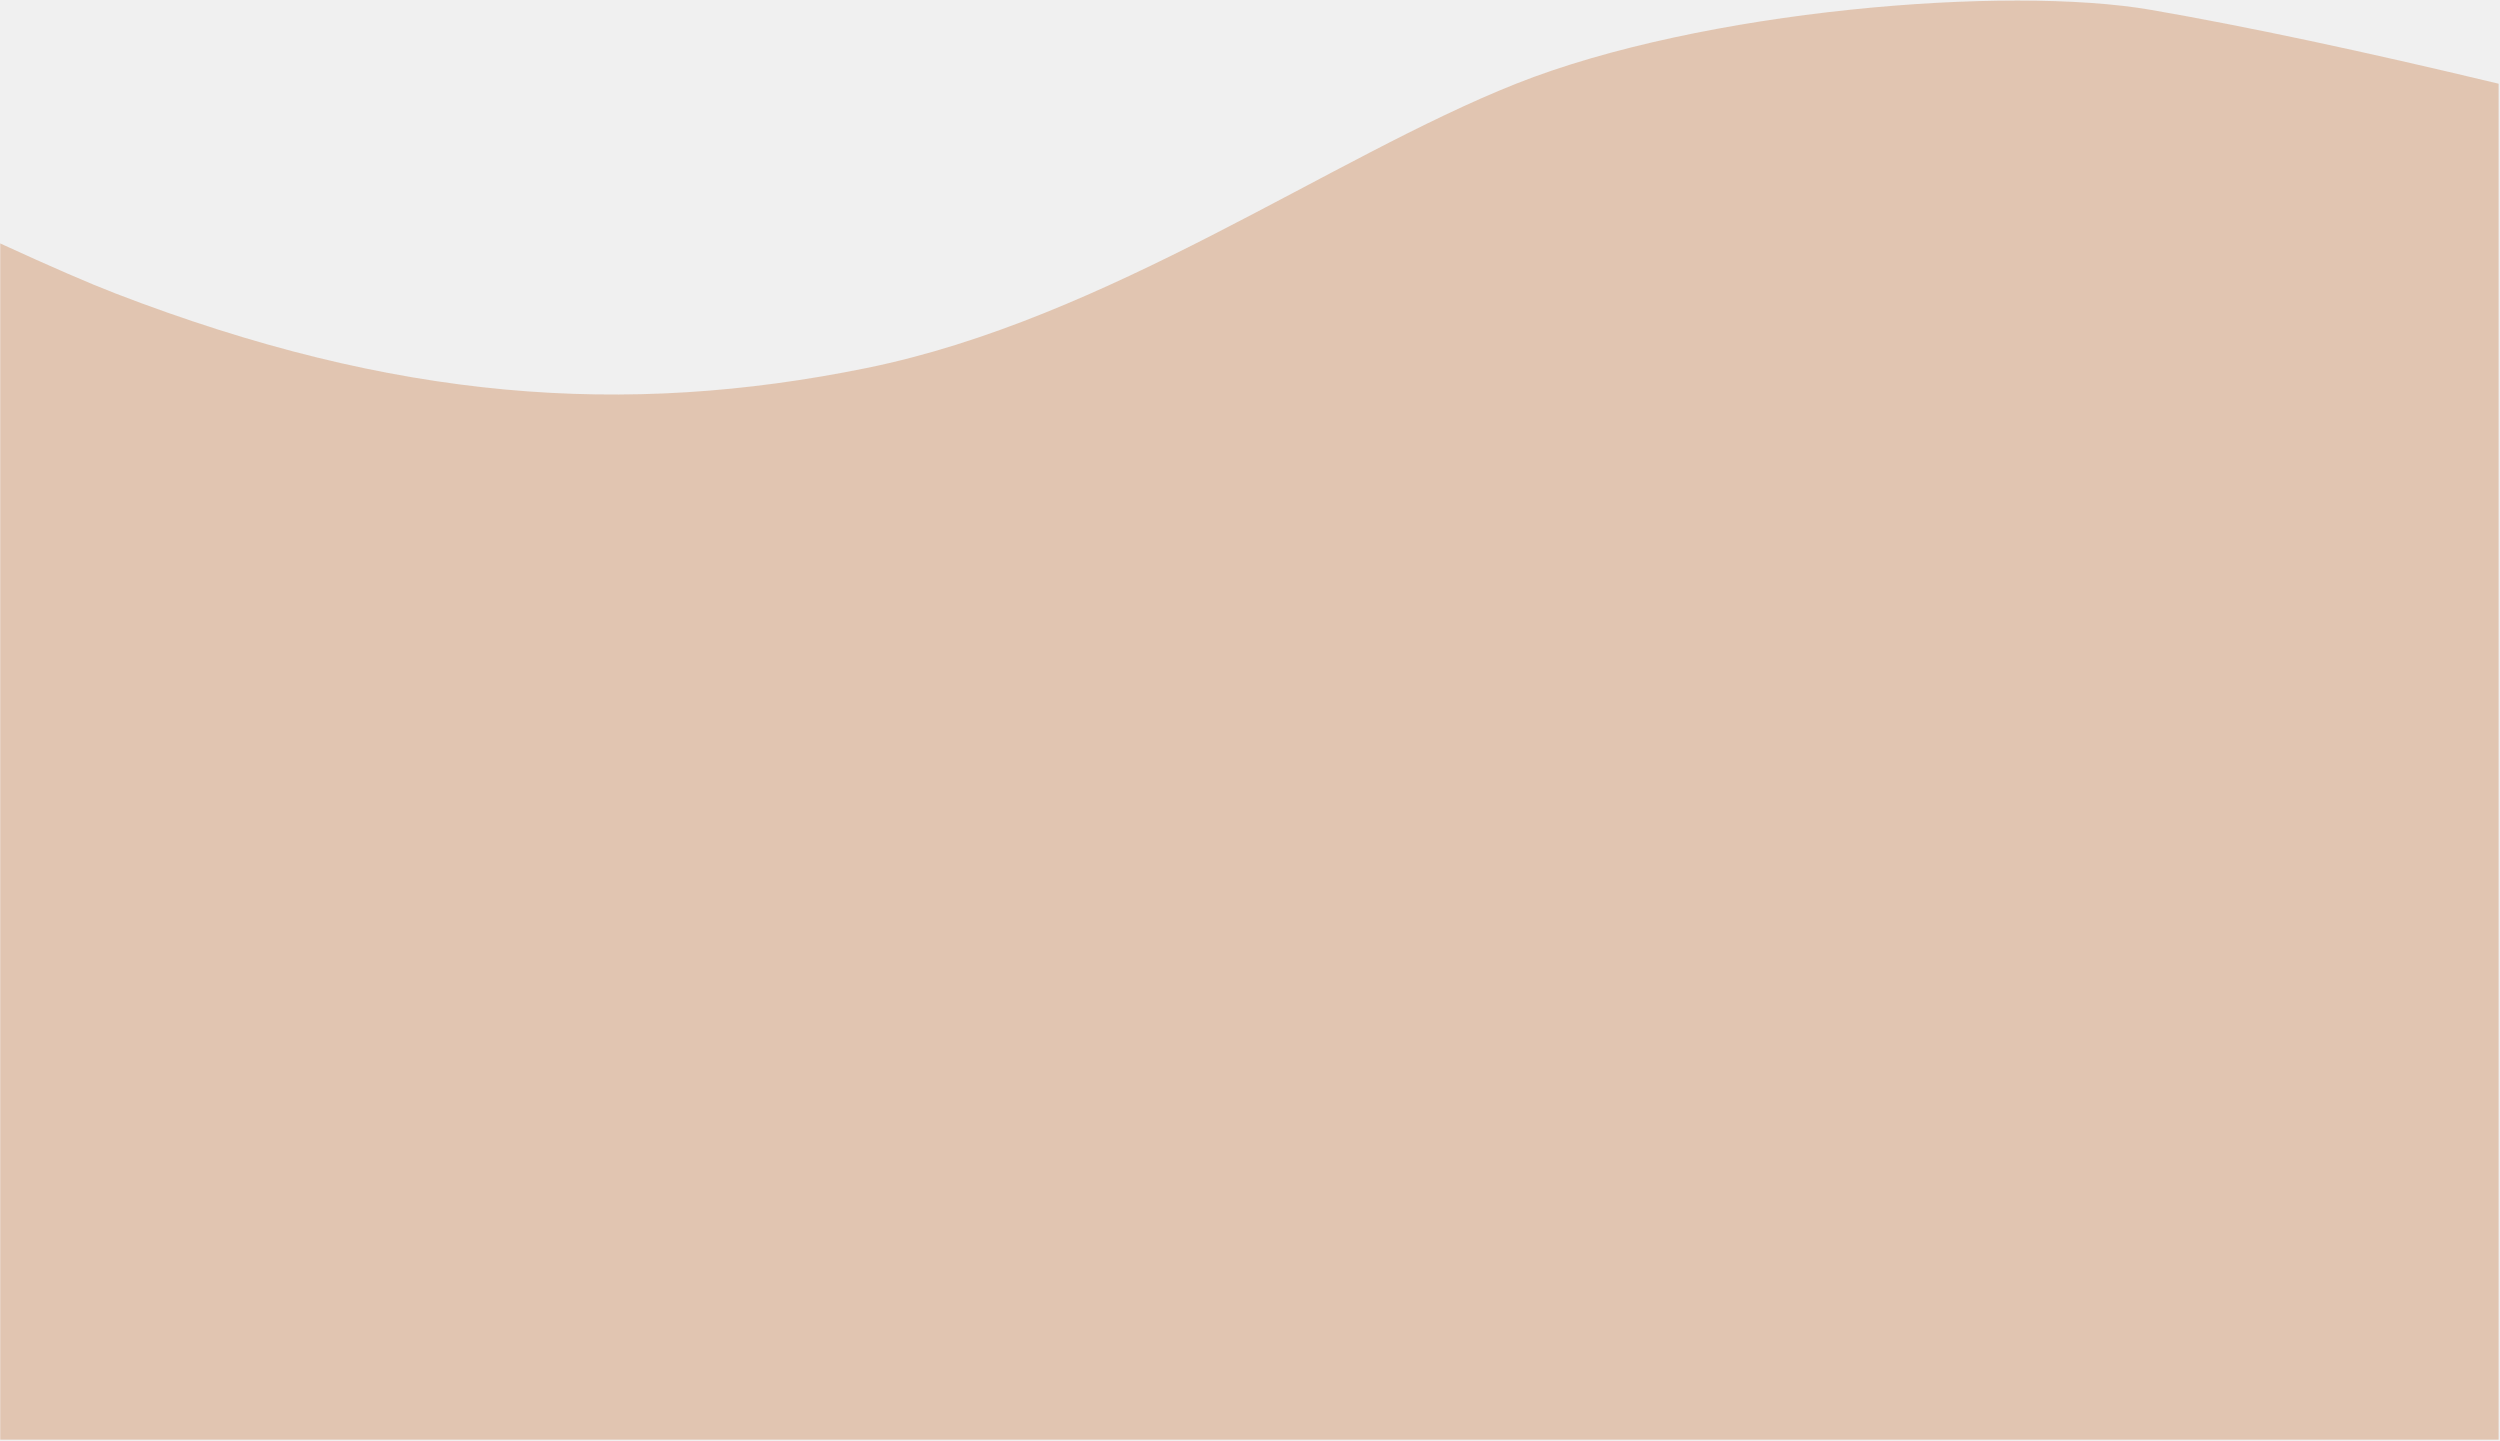
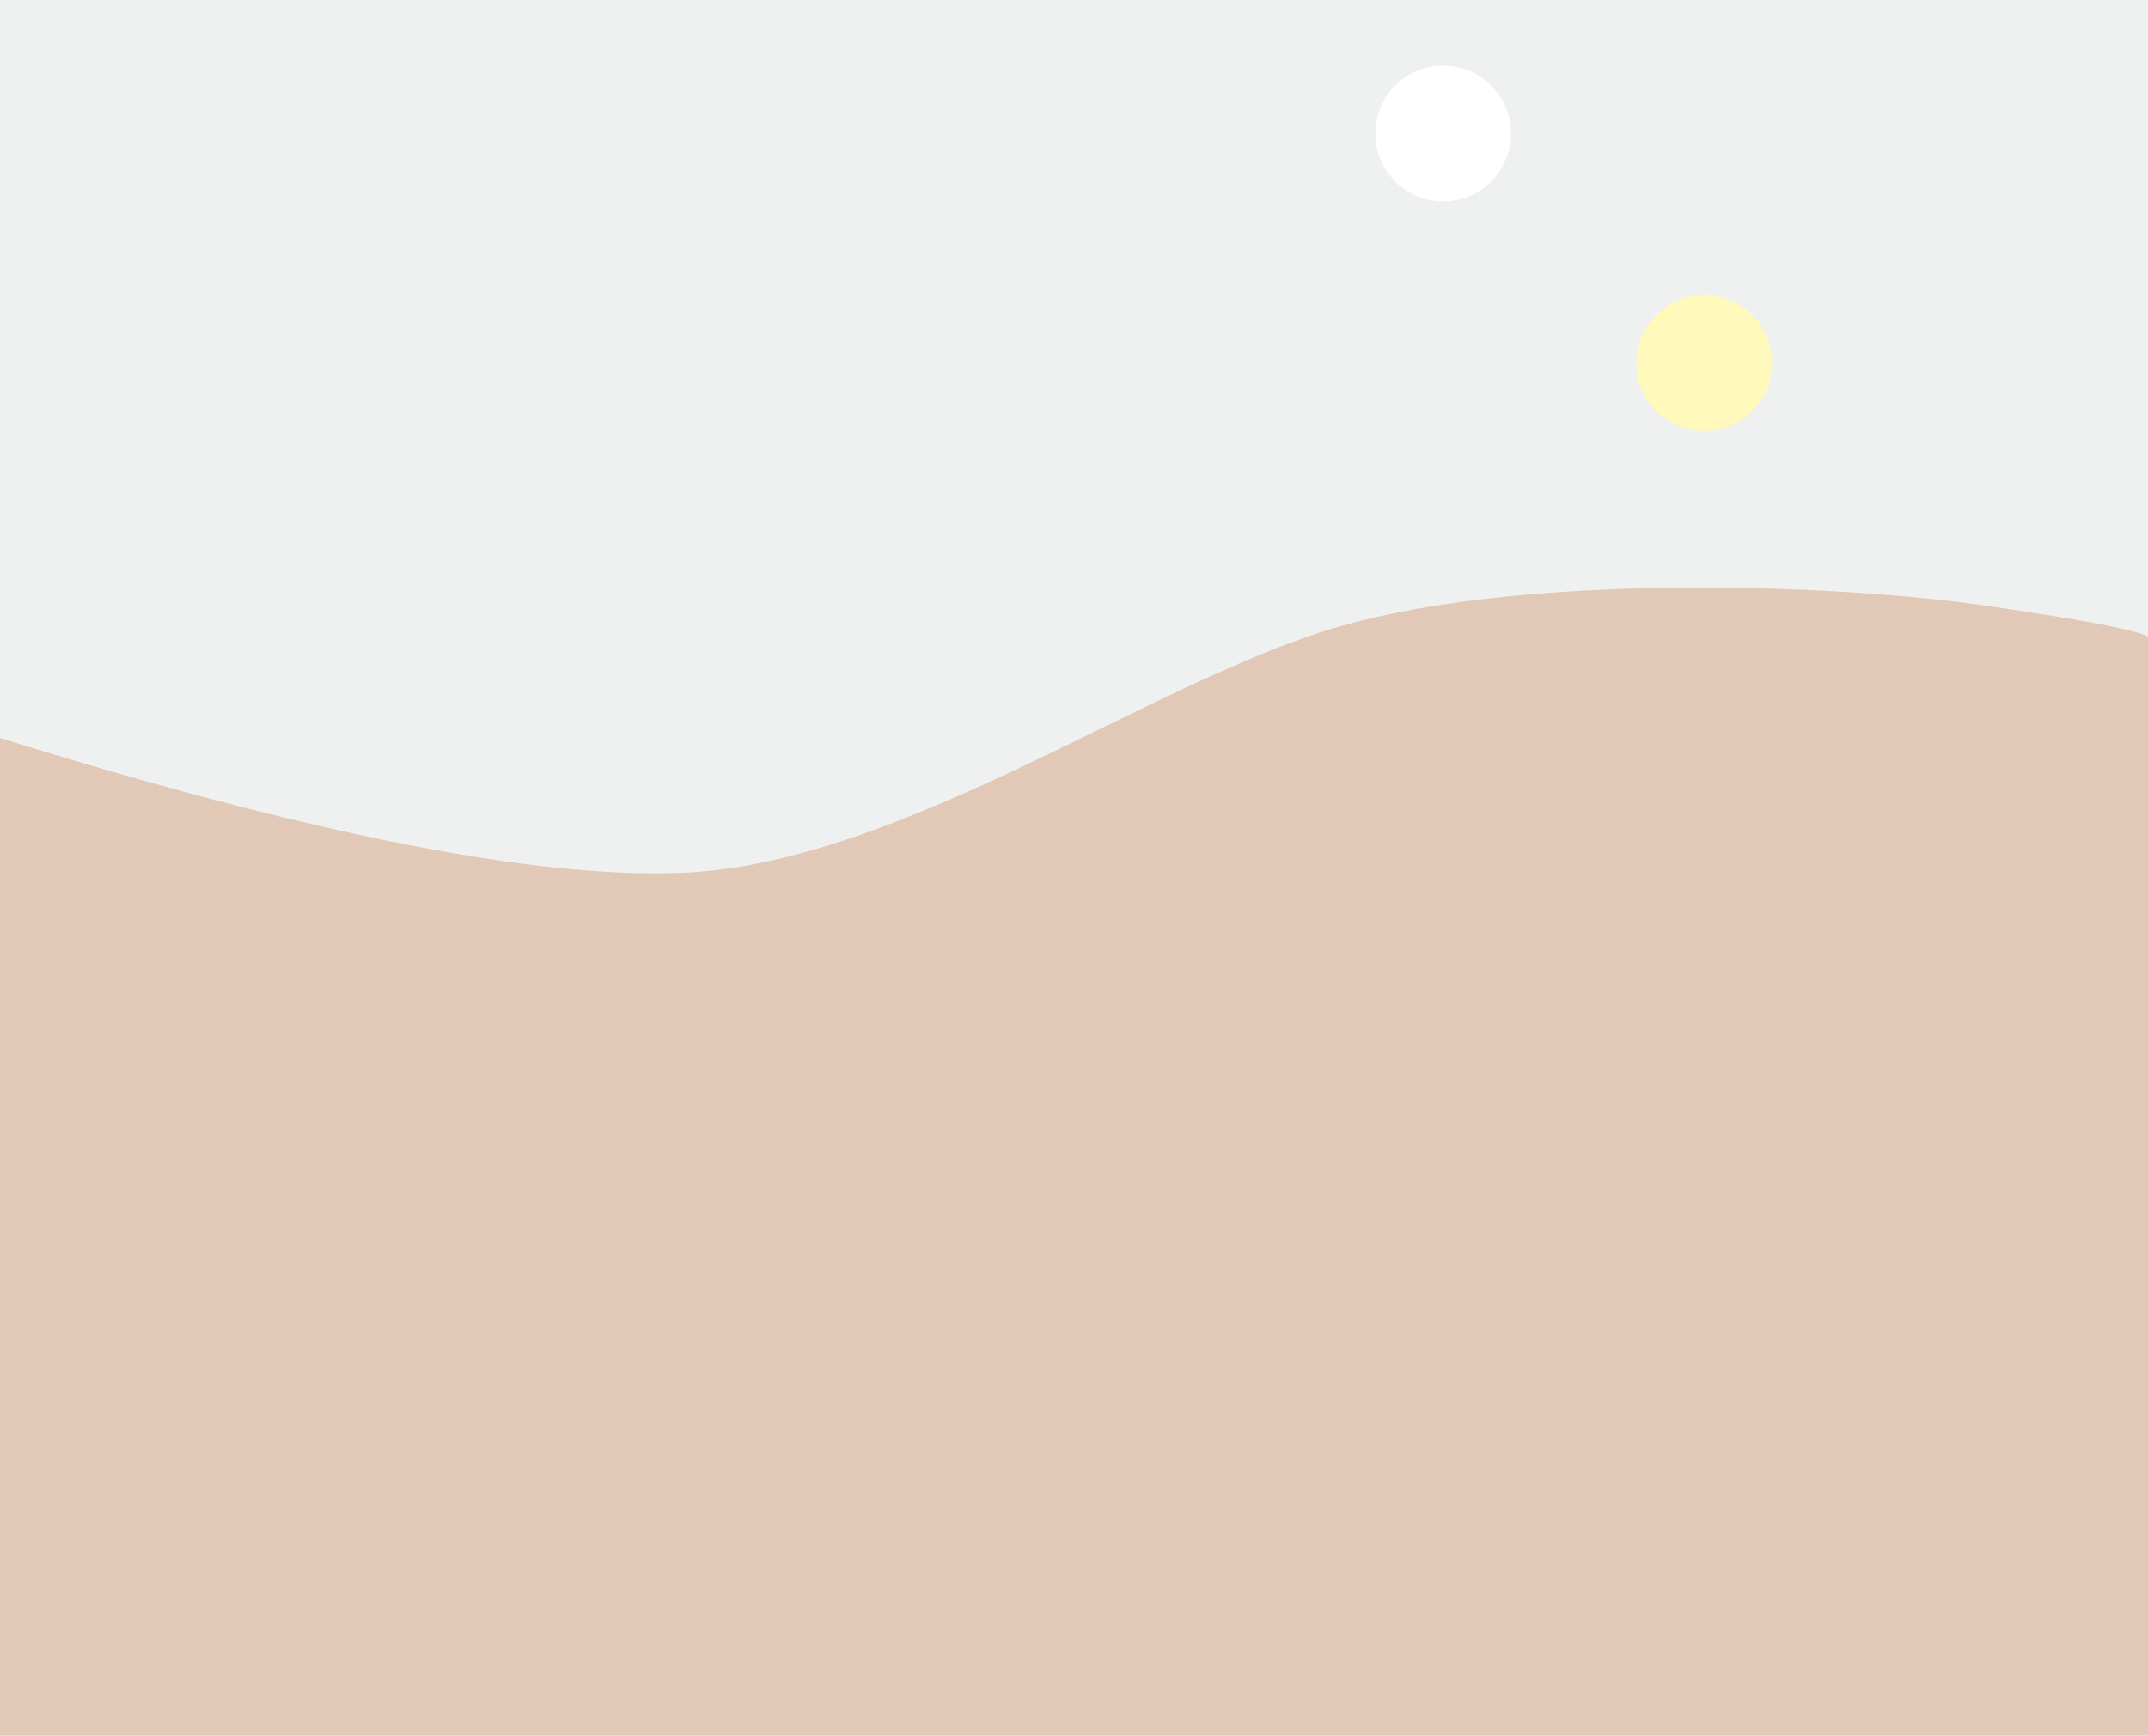
- <svg xmlns="http://www.w3.org/2000/svg" width="1456px" height="839px" viewBox="0 0 1456 839" version="1.1">
-   <g id="Page-1" stroke="none" stroke-width="1" fill="none" fill-rule="evenodd" opacity="0.495">
-     <path d="M0.136,141.784 C29.751,155.366 52.077,165.055 67.114,170.851 C229.852,233.58 364.04,242.978 504.736,214.324 C645.432,185.669 774.738,91.731 883,48.746 C991.262,5.761 1169.293,-8.726 1252.824,5.761 C1308.512,15.42 1375.966,29.748 1455.186,48.746 L1455.186,838.469 L0.136,838.469 L0.136,141.784 Z" id="Path-2" fill="#D29A72" fill-rule="nonzero" />
+ <svg xmlns="http://www.w3.org/2000/svg" width="1440px" height="1164px" viewBox="0 0 1440 1164" version="1.1">
+   <g id="Page-1" stroke="none" stroke-width="1" fill="none" fill-rule="evenodd">
+     <g id="Group-8" fill-rule="nonzero">
+       <rect id="Rectangle" fill="#50E3C2" opacity="0.01" x="0" y="0" width="1440" height="1161" />
+       <path d="M-4.54747351e-13,494.848 C206.864,559.207 359.313,589.349 457.346,585.275 C604.396,579.164 772.519,455.912 898.768,419.848 C1025.017,383.784 1231.79,391.833 1329,405.841 C1393.807,415.179 1430.807,422.155 1440,426.77 L1440,1163.848 L-4.54747351e-13,1163.848 L-4.54747351e-13,494.848 Z" id="Path-2" fill="#D29A72" opacity="0.453" />
+       <circle id="Oval" fill="#FFFFFF" cx="967.5" cy="89.5" r="45.5" />
+       <circle id="Oval-Copy" fill="#FFFABB" cx="1142.5" cy="243.5" r="45.5" />
+     </g>
  </g>
</svg>
